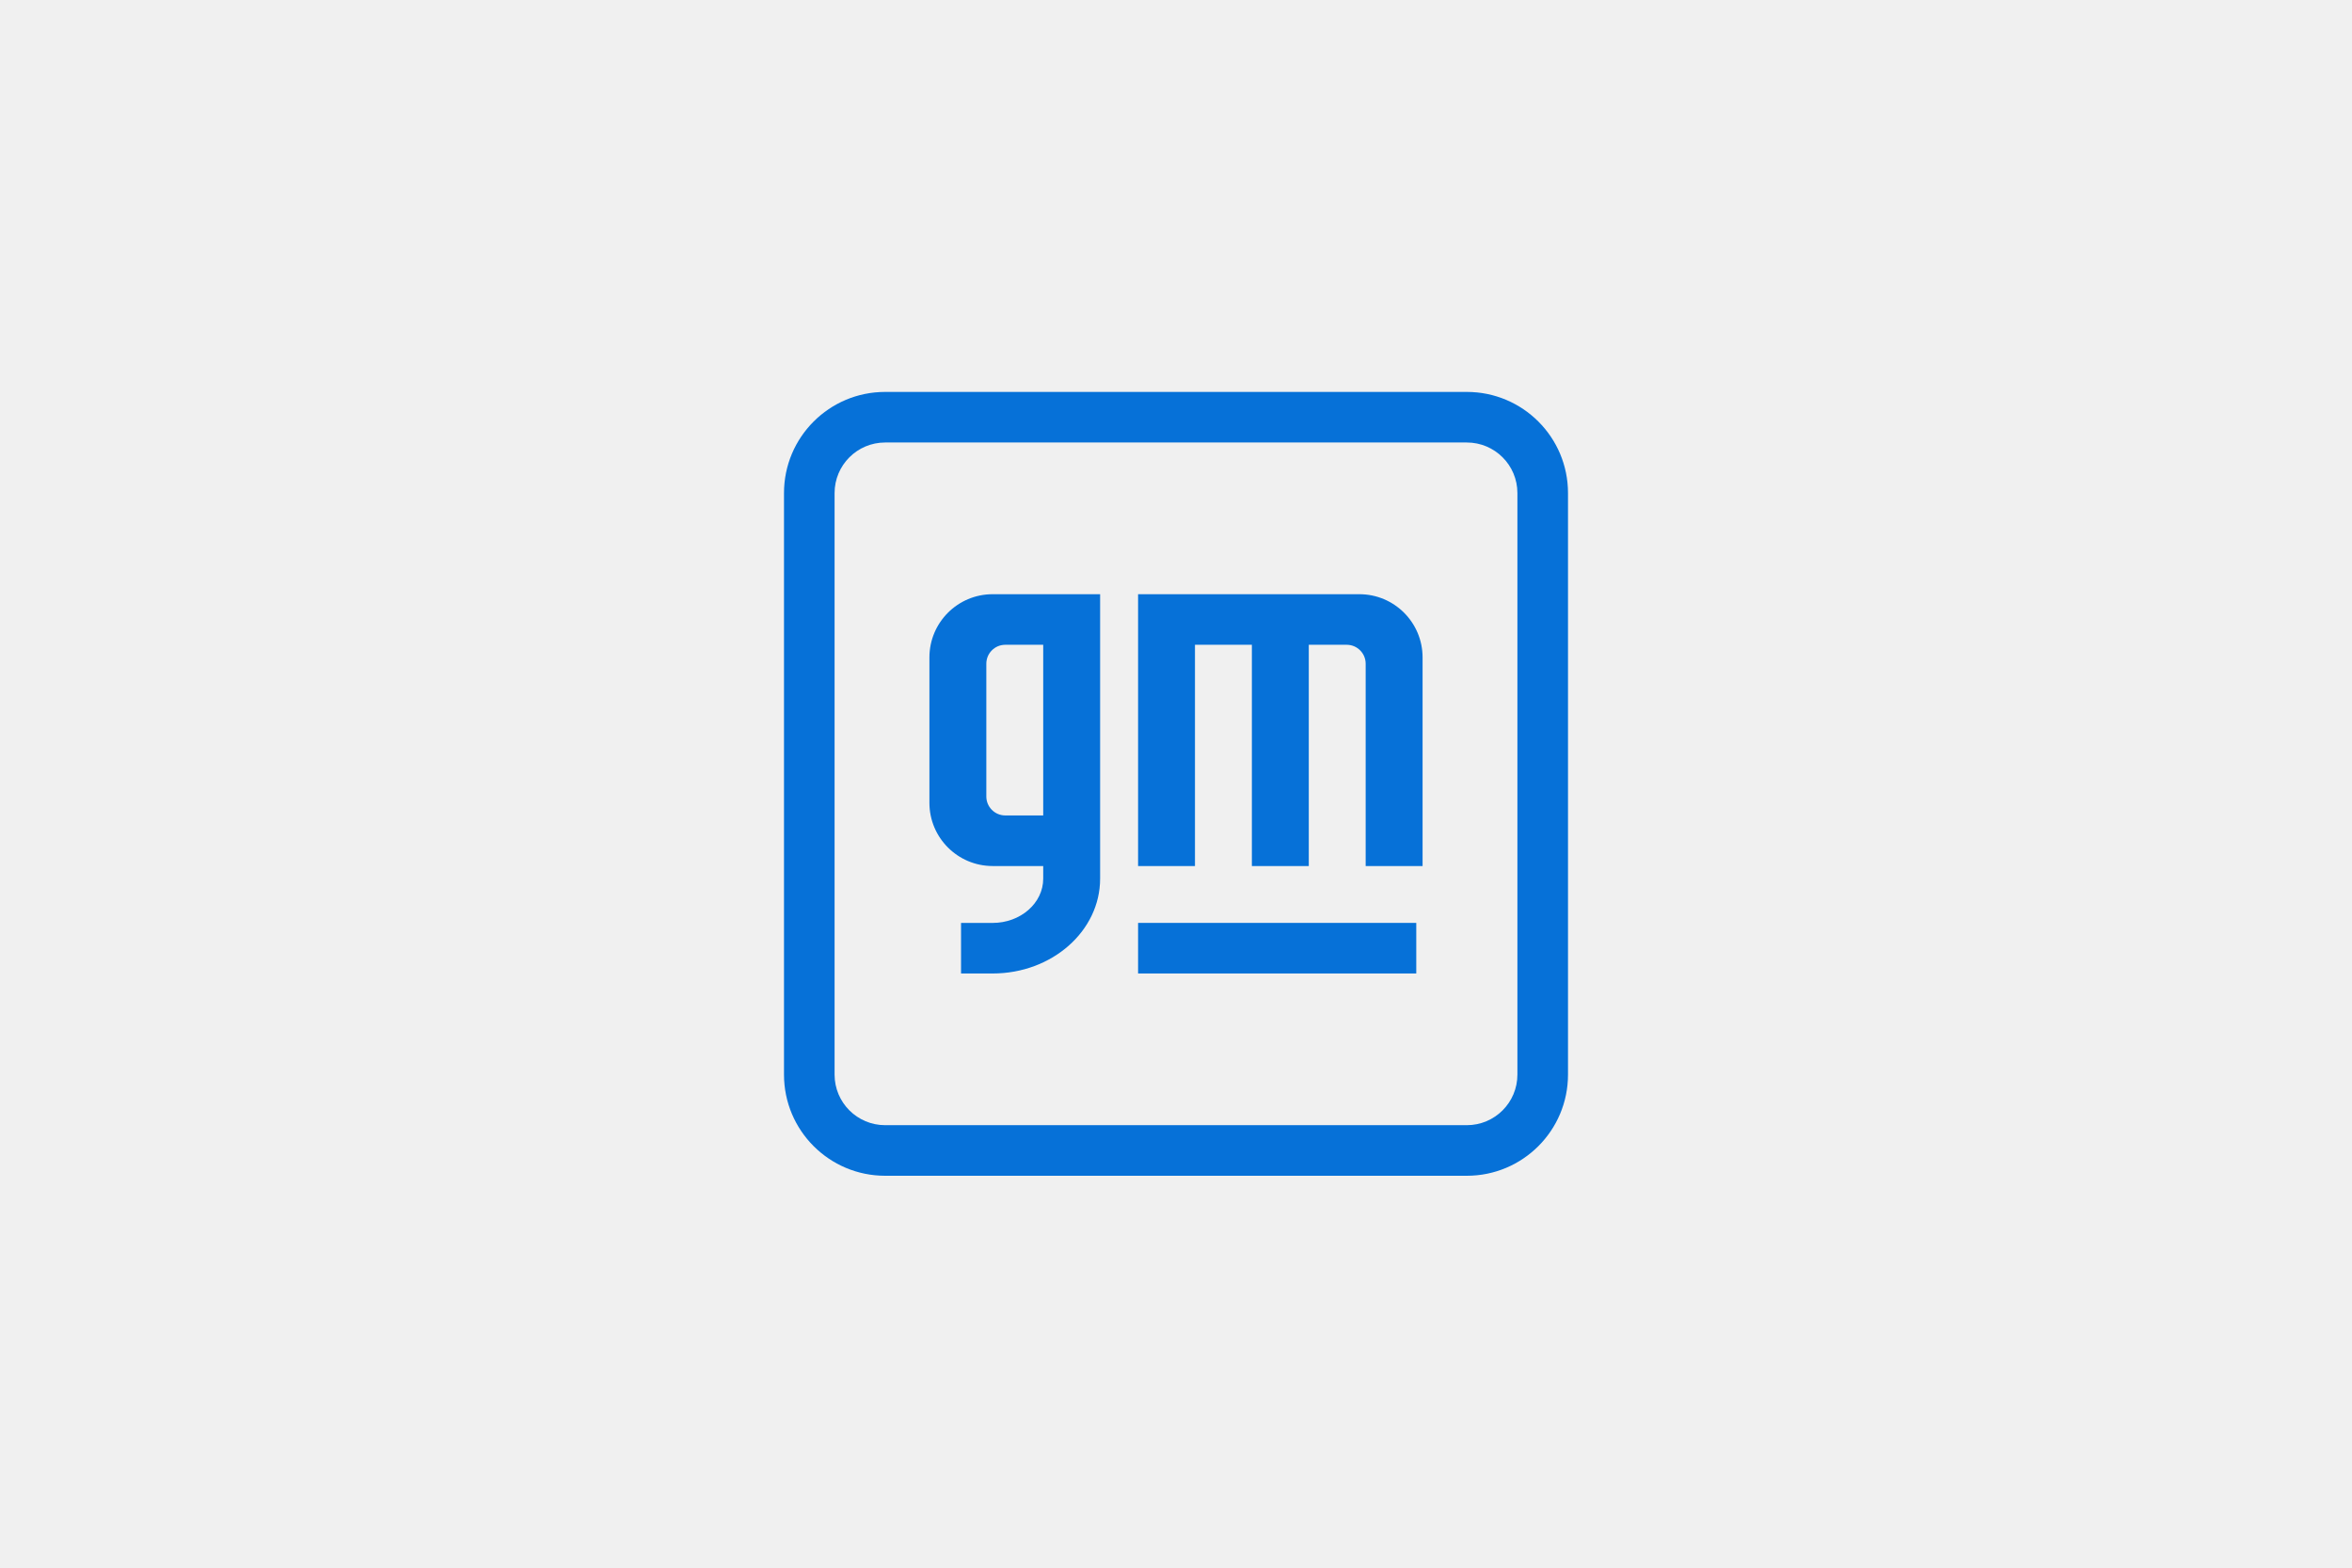
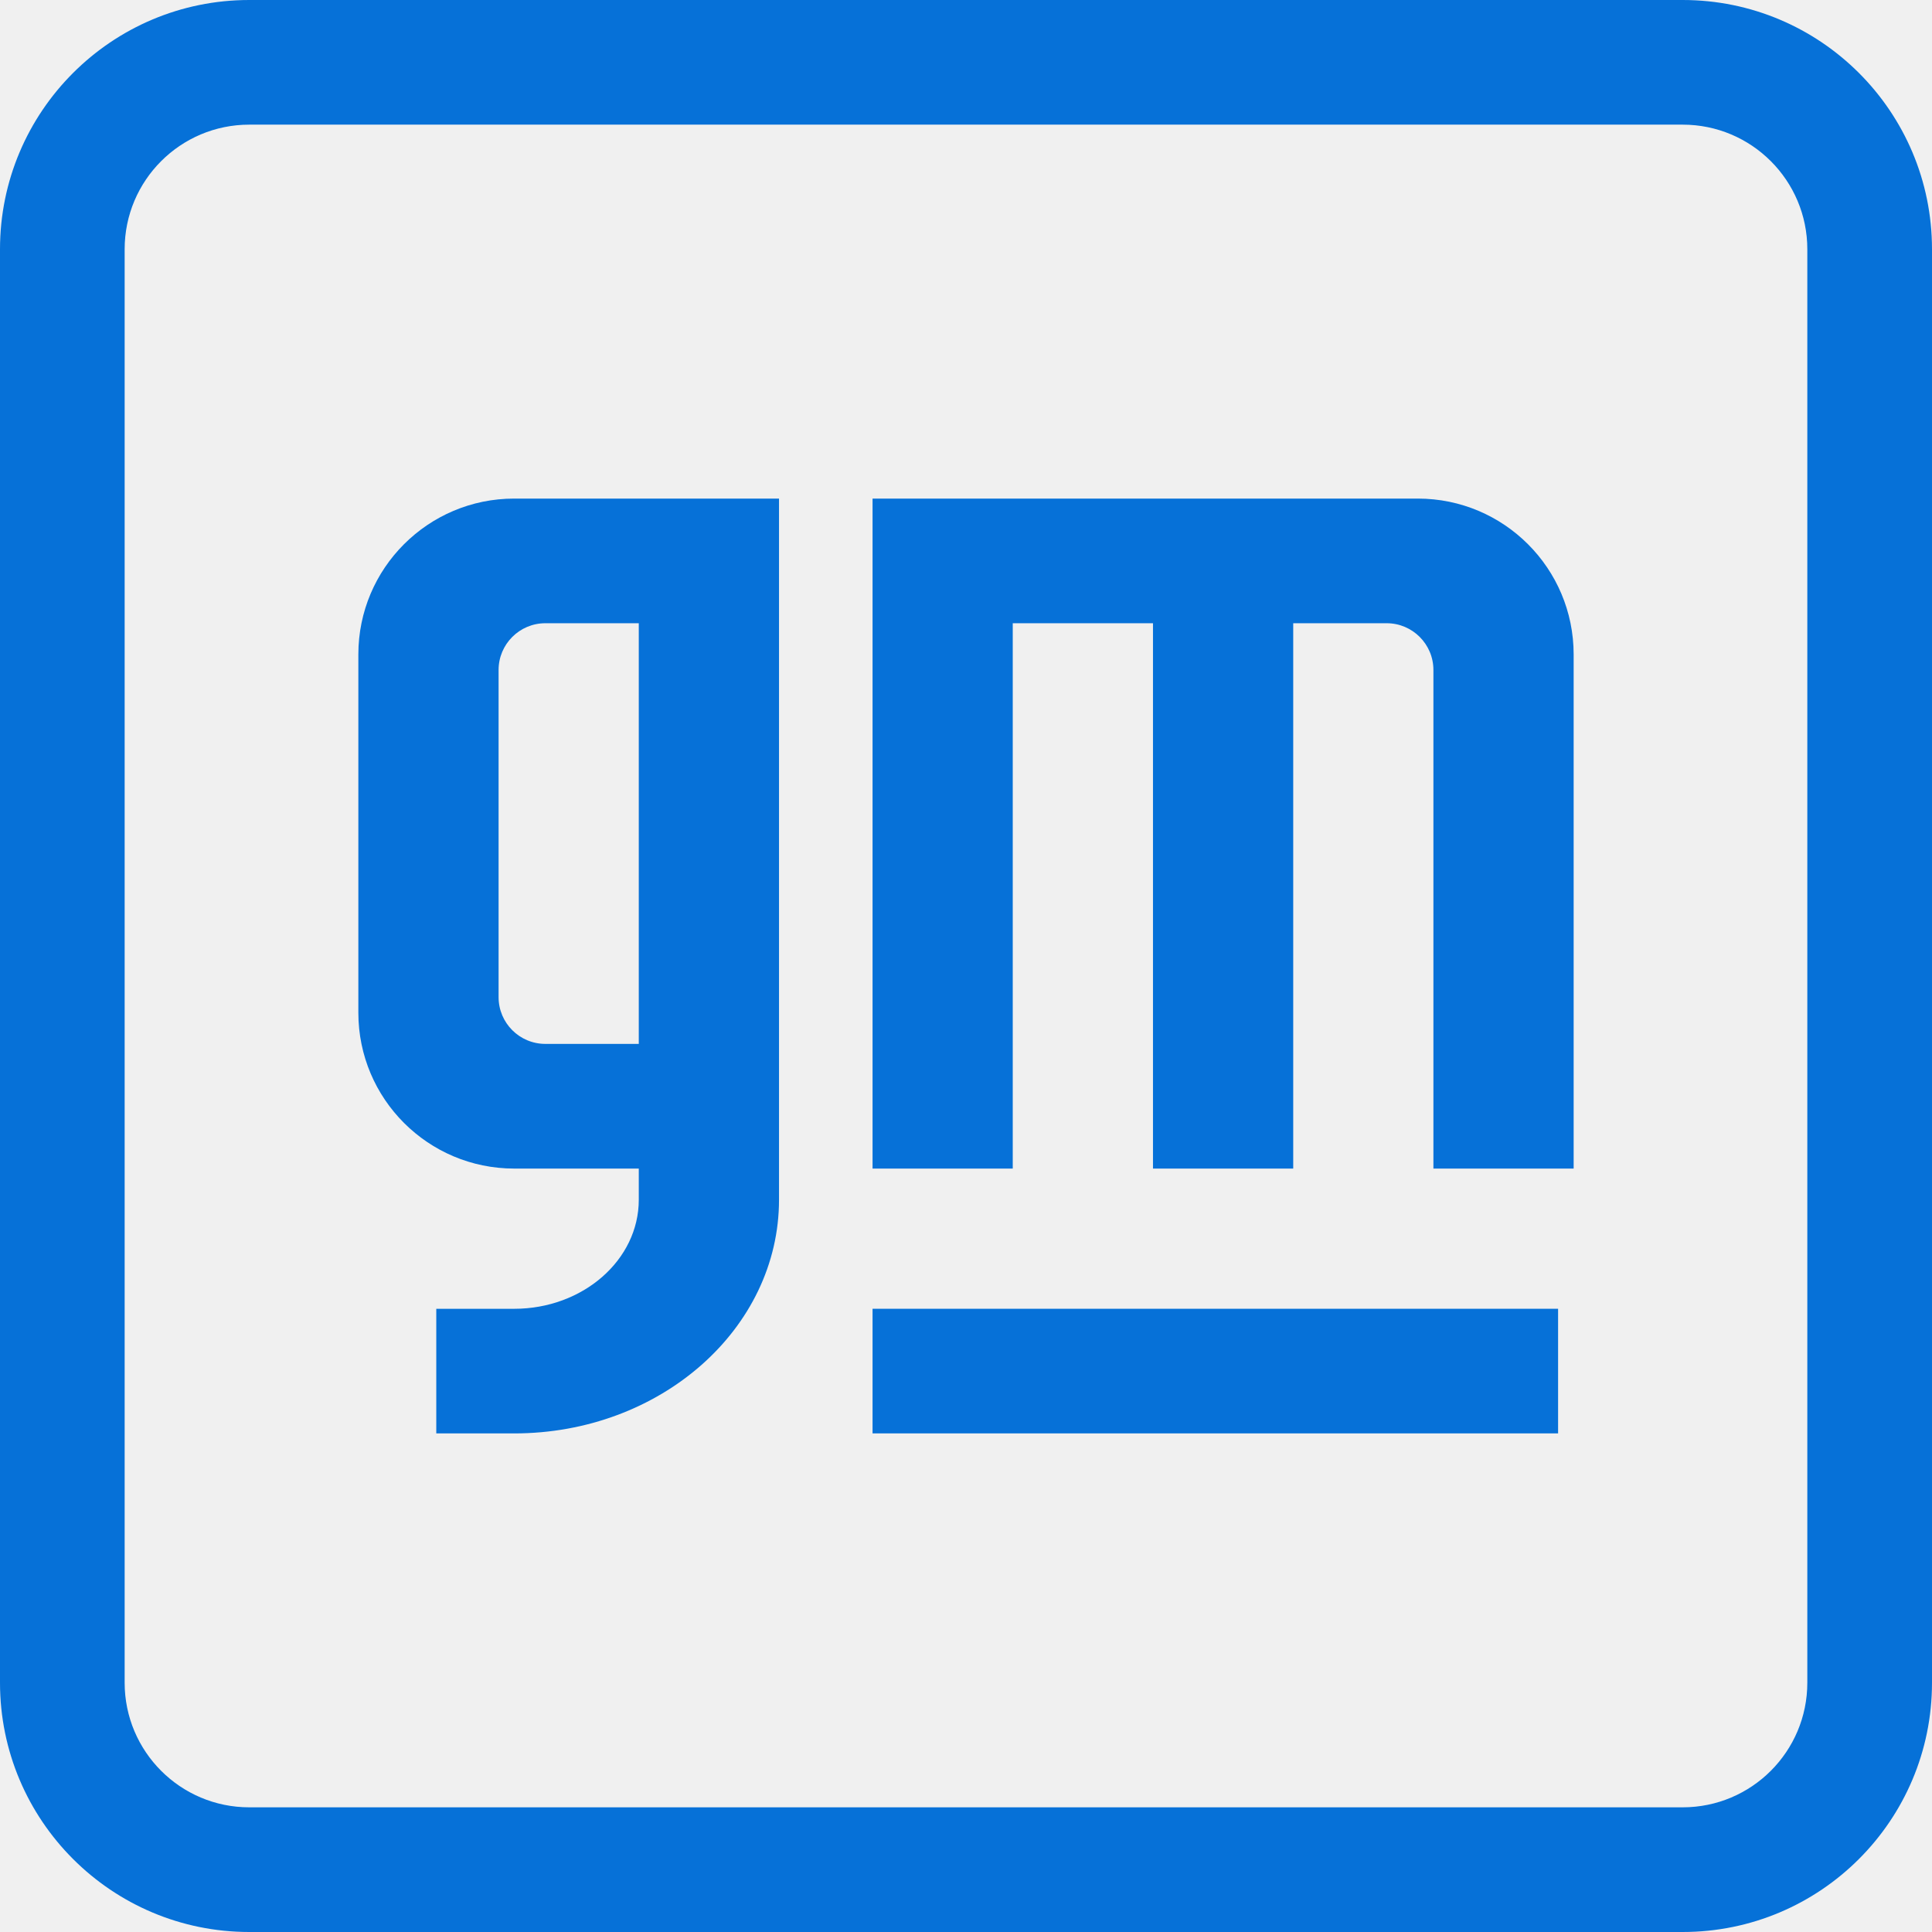
- <svg xmlns="http://www.w3.org/2000/svg" width="180" height="120" viewBox="0 0 180 120" fill="none">
-   <g clip-path="url(#clip0_11105_18779)">
-     <path d="M67.741 30C63.466 30 60 33.466 60 37.741V82.257C60 86.534 63.466 90 67.741 90H112.257C116.534 90 120 86.534 120 82.257V37.741C120 33.466 116.534 30 112.257 30H67.741ZM67.741 33.871H112.257C114.395 33.871 116.128 35.604 116.128 37.741V82.257C116.128 84.395 114.395 86.128 112.257 86.128H67.741C65.604 86.128 63.871 84.395 63.871 82.257V37.741C63.871 35.604 65.604 33.871 67.741 33.871Z" fill="#0671D8" />
-     <path d="M108.388 70.644H87.098V74.515H108.388V70.644Z" fill="#0671D8" />
-     <path d="M87.098 45.484V66.291H91.452V49.355H95.807V66.291H100.162V49.355H103.064C103.866 49.355 104.516 50.005 104.516 50.807V66.291H108.871V50.323C108.871 47.651 106.704 45.484 104.032 45.484H87.098Z" fill="#0671D8" />
-     <path d="M75.968 45.484C73.296 45.484 71.129 47.651 71.129 50.323V61.452C71.129 64.124 73.296 66.291 75.968 66.291H79.838V67.259C79.838 69.129 78.105 70.646 75.968 70.646H73.549V74.516H75.968C80.511 74.516 84.193 71.267 84.193 67.258V45.484H75.968ZM76.936 49.355H79.838V62.419H76.936C76.134 62.419 75.484 61.769 75.484 60.967V50.806C75.484 50.005 76.134 49.355 76.936 49.355Z" fill="#0671D8" />
+ <svg xmlns="http://www.w3.org/2000/svg" width="60" height="60" viewBox="0 0 60 60" fill="none">
+   <g clip-path="url(#clip0_11105_19625)">
+     <path d="M7.741 0C3.466 0 0 3.466 0 7.741V52.257C0 56.534 3.466 60 7.741 60H52.257C56.534 60 60 56.534 60 52.257V7.741C60 3.466 56.534 0 52.257 0H7.741ZM7.741 3.871H52.257C54.395 3.871 56.128 5.604 56.128 7.741V52.257C56.128 54.395 54.395 56.128 52.257 56.128H7.741C5.604 56.128 3.871 54.395 3.871 52.257V7.741C3.871 5.604 5.604 3.871 7.741 3.871Z" fill="#0671D8" />
+     <path d="M48.388 40.645H27.098V44.515H48.388V40.645Z" fill="#0671D8" />
+     <path d="M27.098 15.484V36.291H31.452V19.355H35.807V36.291H40.162V19.355H43.065C43.866 19.355 44.516 20.006 44.516 20.807V36.291H48.871V20.323C48.871 17.651 46.704 15.484 44.032 15.484H27.098Z" fill="#0671D8" />
+     <path d="M15.968 15.484C13.296 15.484 11.129 17.651 11.129 20.323V31.452C11.129 34.124 13.296 36.291 15.968 36.291H19.838V37.259C19.838 39.129 18.105 40.646 15.968 40.646H13.549V44.516H15.968C20.511 44.516 24.193 41.267 24.193 37.258V15.484H15.968ZM16.936 19.355H19.838V32.419H16.936C16.134 32.419 15.484 31.769 15.484 30.967V20.806C15.484 20.006 16.134 19.355 16.936 19.355Z" fill="#0671D8" />
  </g>
  <defs>
-     <clipPath id="clip0_11105_18779">
-       <rect width="60" height="60" fill="white" transform="translate(60 30)" />
+     <clipPath id="clip0_11105_19625">
+       <rect width="60" height="60" fill="white" />
    </clipPath>
  </defs>
</svg>
